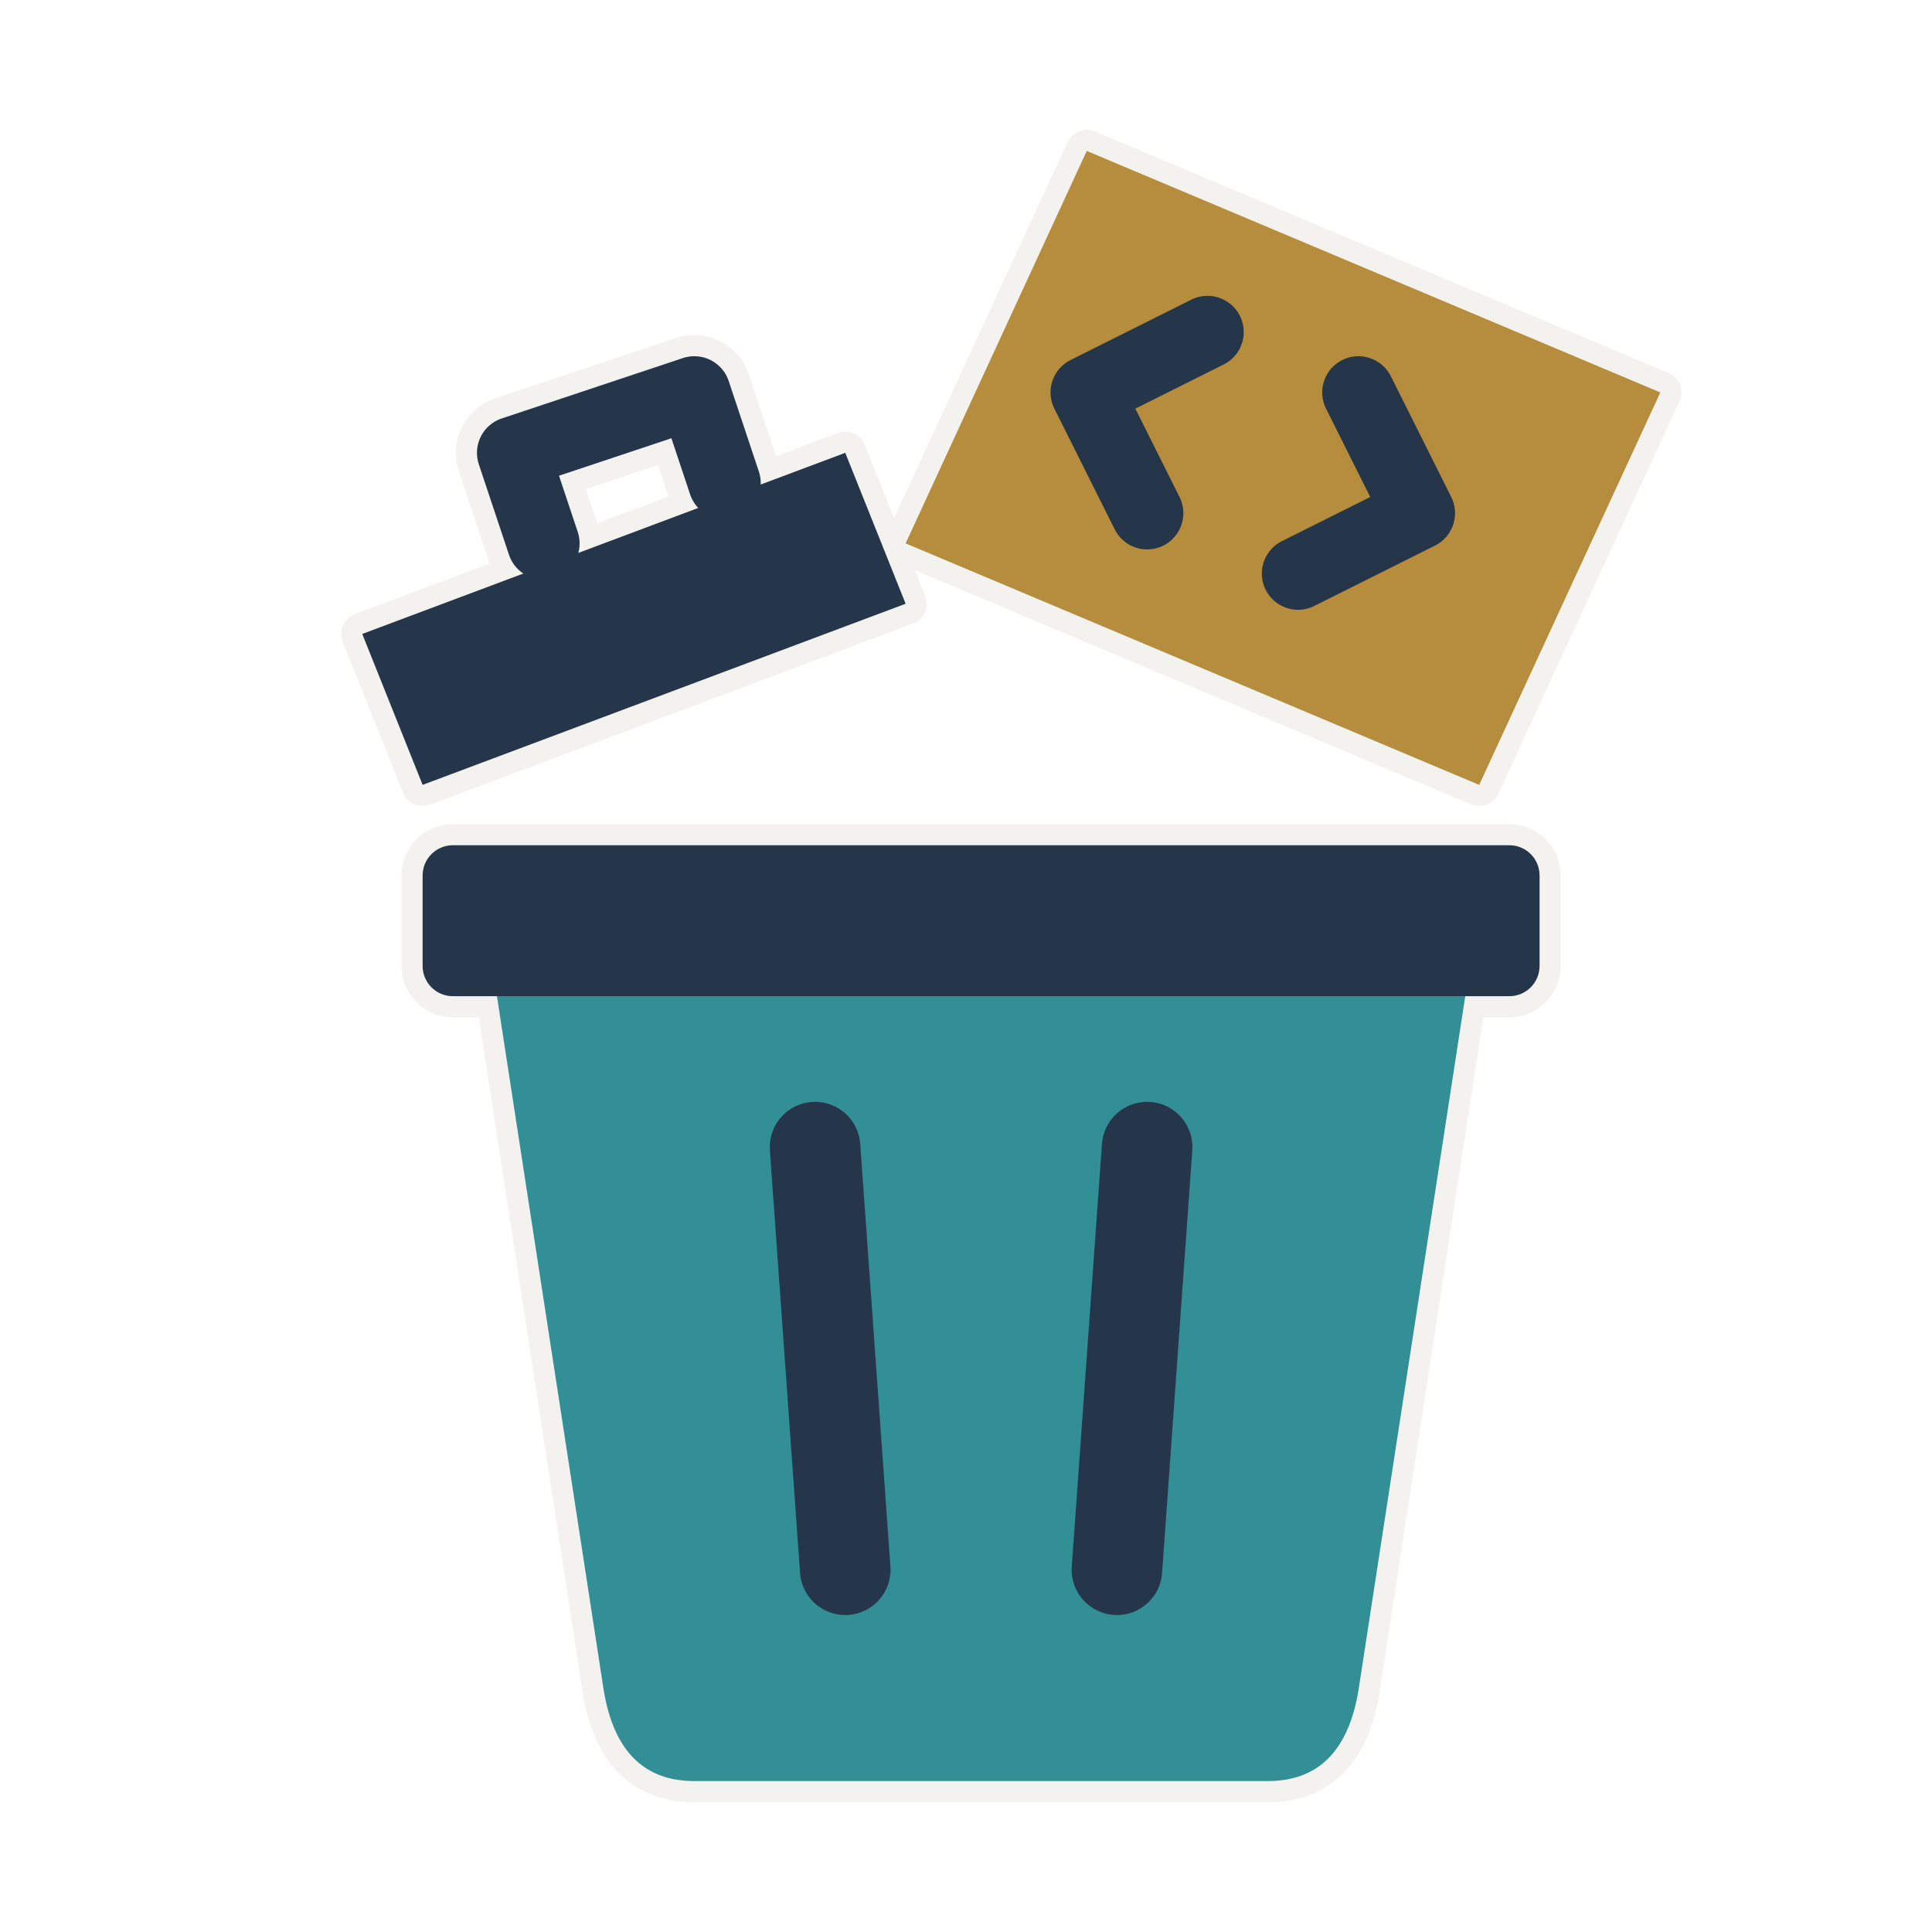
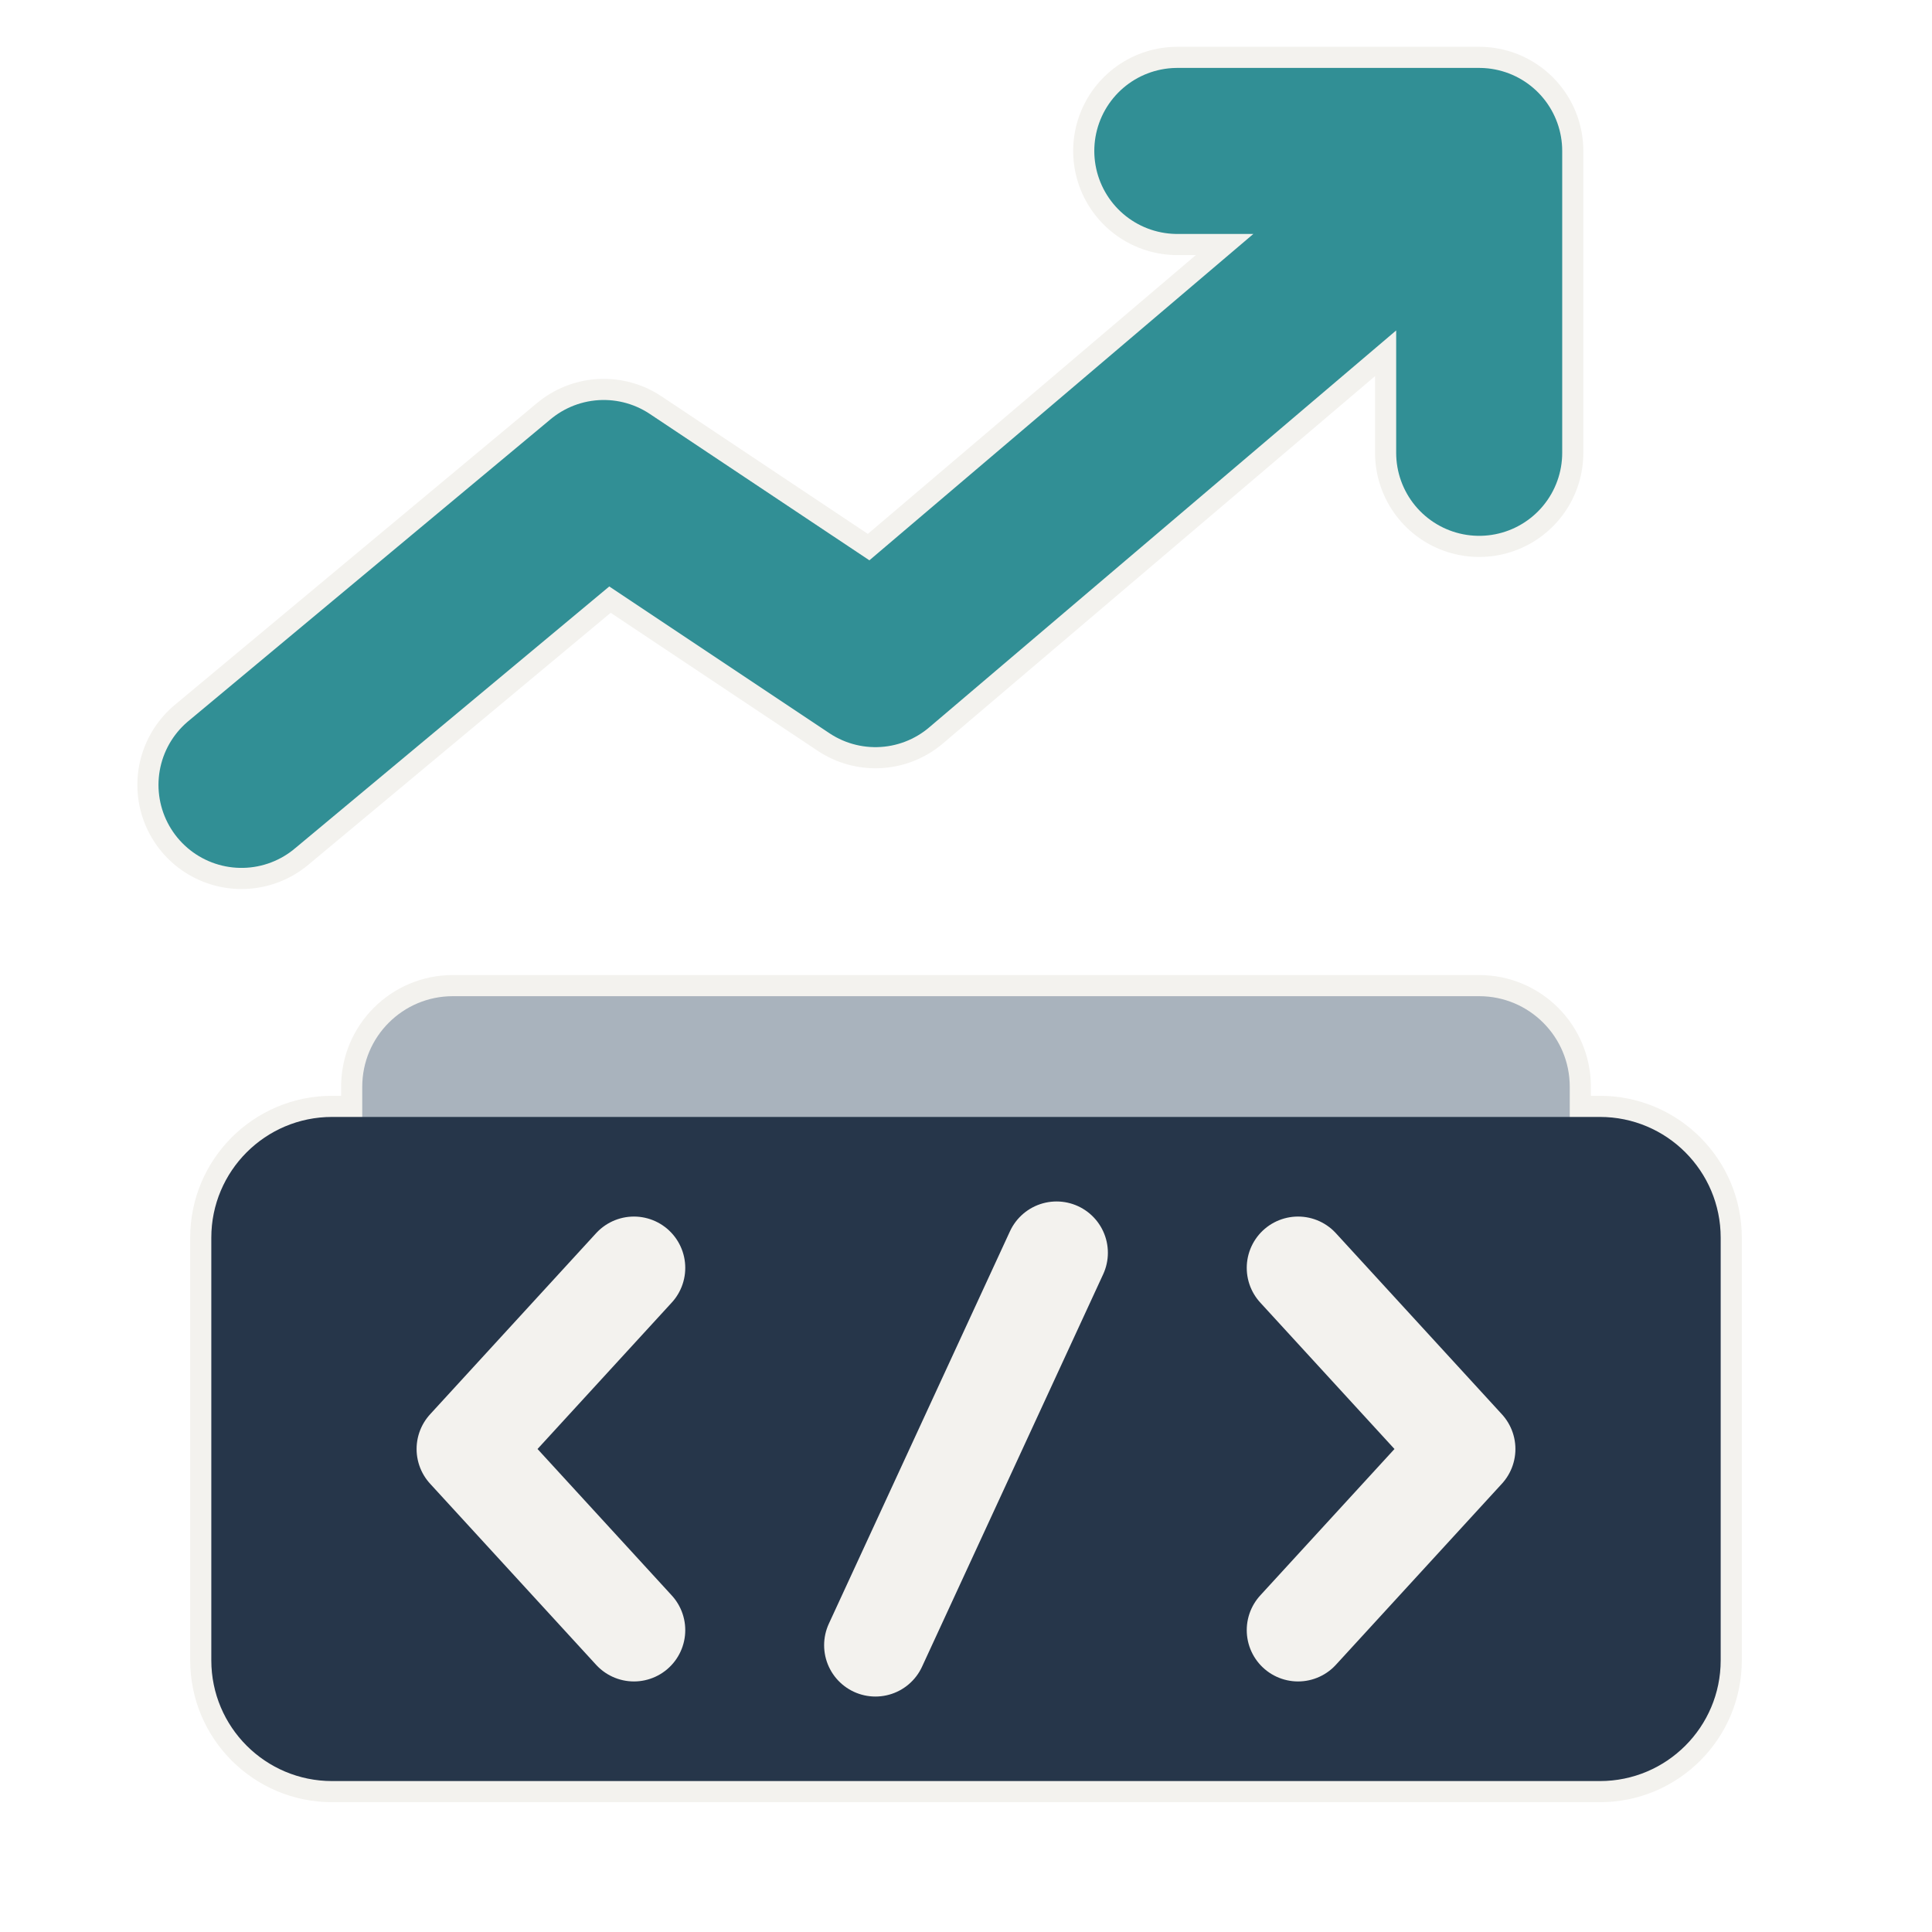
<svg xmlns="http://www.w3.org/2000/svg" width="64" height="64" viewBox="0 0 64 64" fill="none" stroke-linecap="round" stroke-linejoin="round" role="img" aria-labelledby="title">
  <g aria-hidden="true">
-     <path d="M12 21L28 15L30 20L14 26Z" fill="#F3F2EE" stroke="#F3F2EE" stroke-width="1.4" />
-     <path d="M18 18L17 15L23 13L24 16" fill="none" stroke="#F3F2EE" stroke-width="3.8" />
-     <path d="M16 30H49L45 56Q44.5 59 42 59H23Q20.5 59 20 56Z" fill="#F3F2EE" stroke="#F3F2EE" stroke-width="1.4" />
-     <rect x="14" y="28" width="37" height="5" rx="1" fill="#F3F2EE" stroke="#F3F2EE" stroke-width="1.4" />
-     <path d="M27 38L28 52M38 38L37 52" fill="none" stroke="#F3F2EE" stroke-width="4.4" />
-     <path d="M36 5L55 13L49 26L30 18Z" fill="#F3F2EE" stroke="#F3F2EE" stroke-width="1.4" />
-     <path d="M40 11L36 13L38 17M45 13L47 17L43 19" fill="none" stroke="#F3F2EE" stroke-width="3.8" />
+     <rect x="12" y="33" width="40" height="8" rx="3" fill="#F3F2EE" stroke="#F3F2EE" stroke-width="1.4" />
+     <rect x="7" y="37" width="50" height="22" rx="4" fill="#F3F2EE" stroke="#F3F2EE" stroke-width="1.4" />
+     <path d="M8 26L20 16L29 22L49 5M39 5H49V15" stroke="#F3F2EE" stroke-width="6.9" />
  </g>
  <g>
-     <path d="M12 21L28 15L30 20L14 26Z" fill="#26364A" stroke="none" stroke-width="2.5" />
-     <path d="M18 18L17 15L23 13L24 16" fill="none" stroke="#26364A" stroke-width="2.4" />
-     <path d="M16 30H49L45 56Q44.5 59 42 59H23Q20.5 59 20 56Z" fill="#318F95" stroke="none" stroke-width="2.5" />
-     <rect x="14" y="28" width="37" height="5" rx="1" fill="#26364A" stroke="none" stroke-width="2.5" />
-     <path d="M27 38L28 52M38 38L37 52" fill="none" stroke="#26364A" stroke-width="3" />
-     <path d="M36 5L55 13L49 26L30 18Z" fill="#B58D3C" stroke="none" stroke-width="2.5" />
-     <path d="M40 11L36 13L38 17M45 13L47 17L43 19" fill="none" stroke="#26364A" stroke-width="2.4" />
+     <rect x="12" y="33" width="40" height="8" rx="3" fill="#A9B3BD" />
+     <rect x="7" y="37" width="50" height="22" rx="4" fill="#26364A" />
+     <path d="M21 42L15.5 48L21 54M43 42L48.5 48L43 54M35 41.5L29 54.5" stroke="#F3F2EE" stroke-width="3.4" />
+     <path d="M8 26L20 16L29 22L49 5M39 5H49V15" stroke="#318F95" stroke-width="5.5" />
  </g>
</svg>
